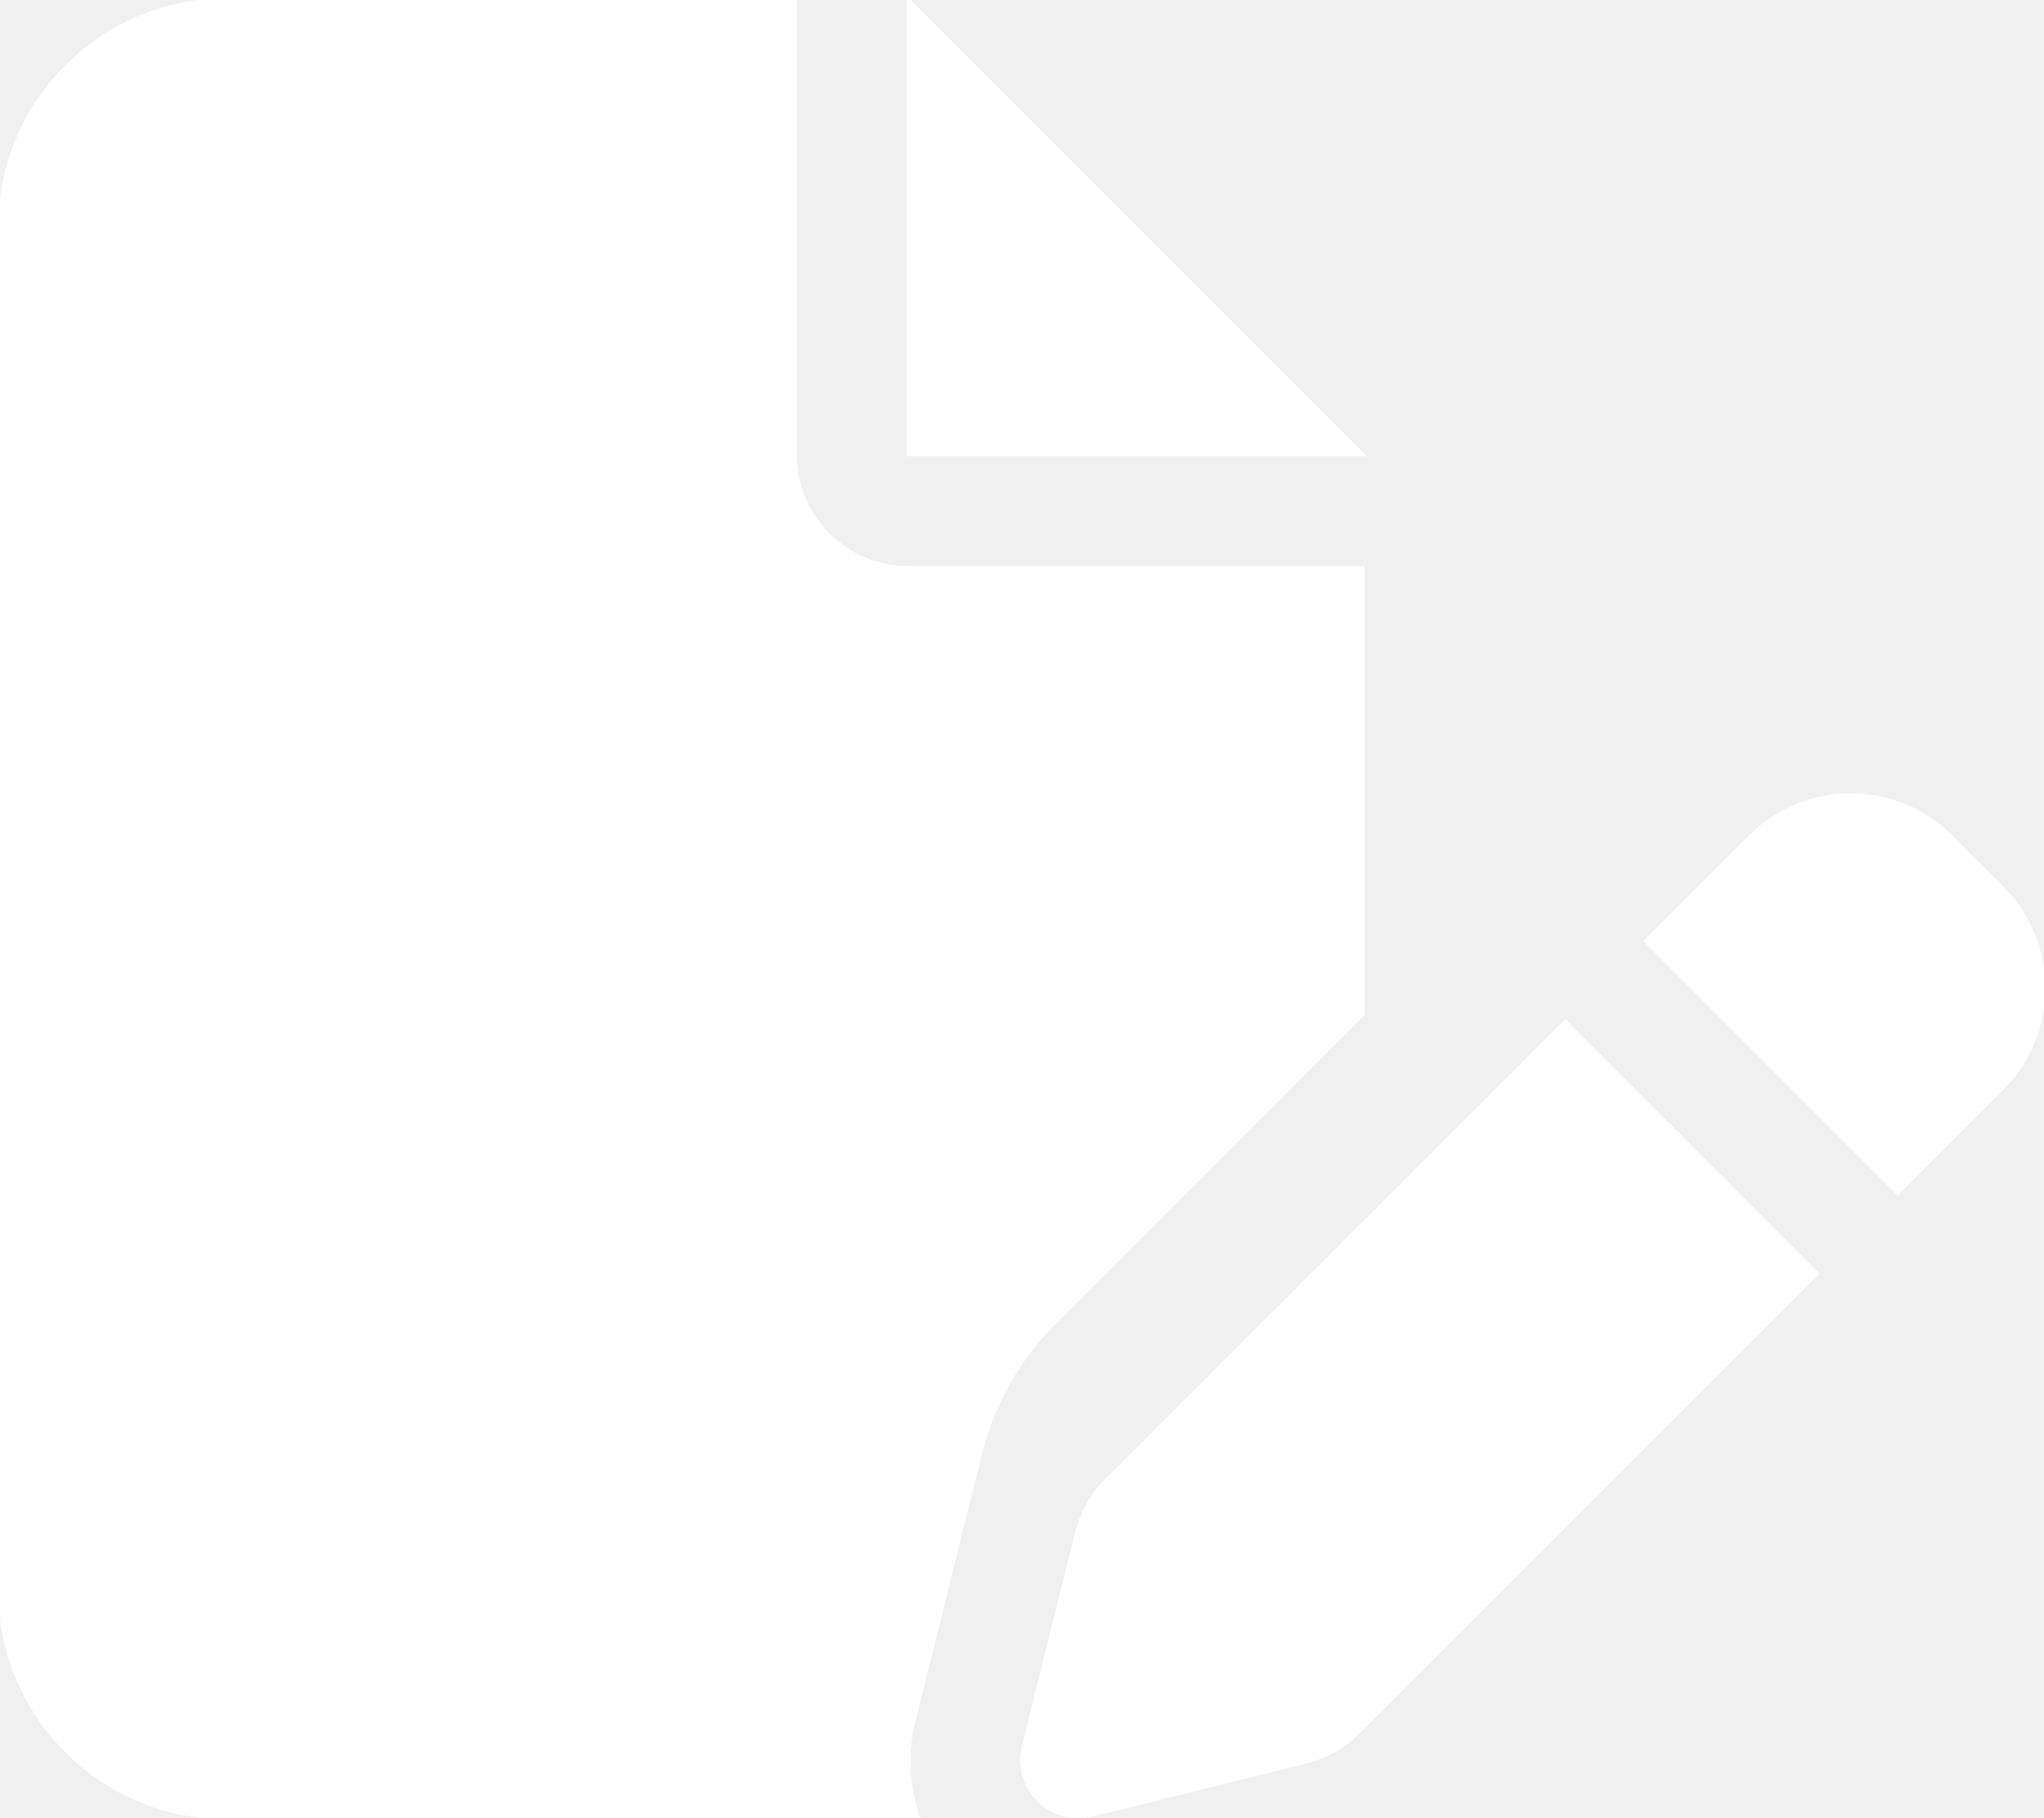
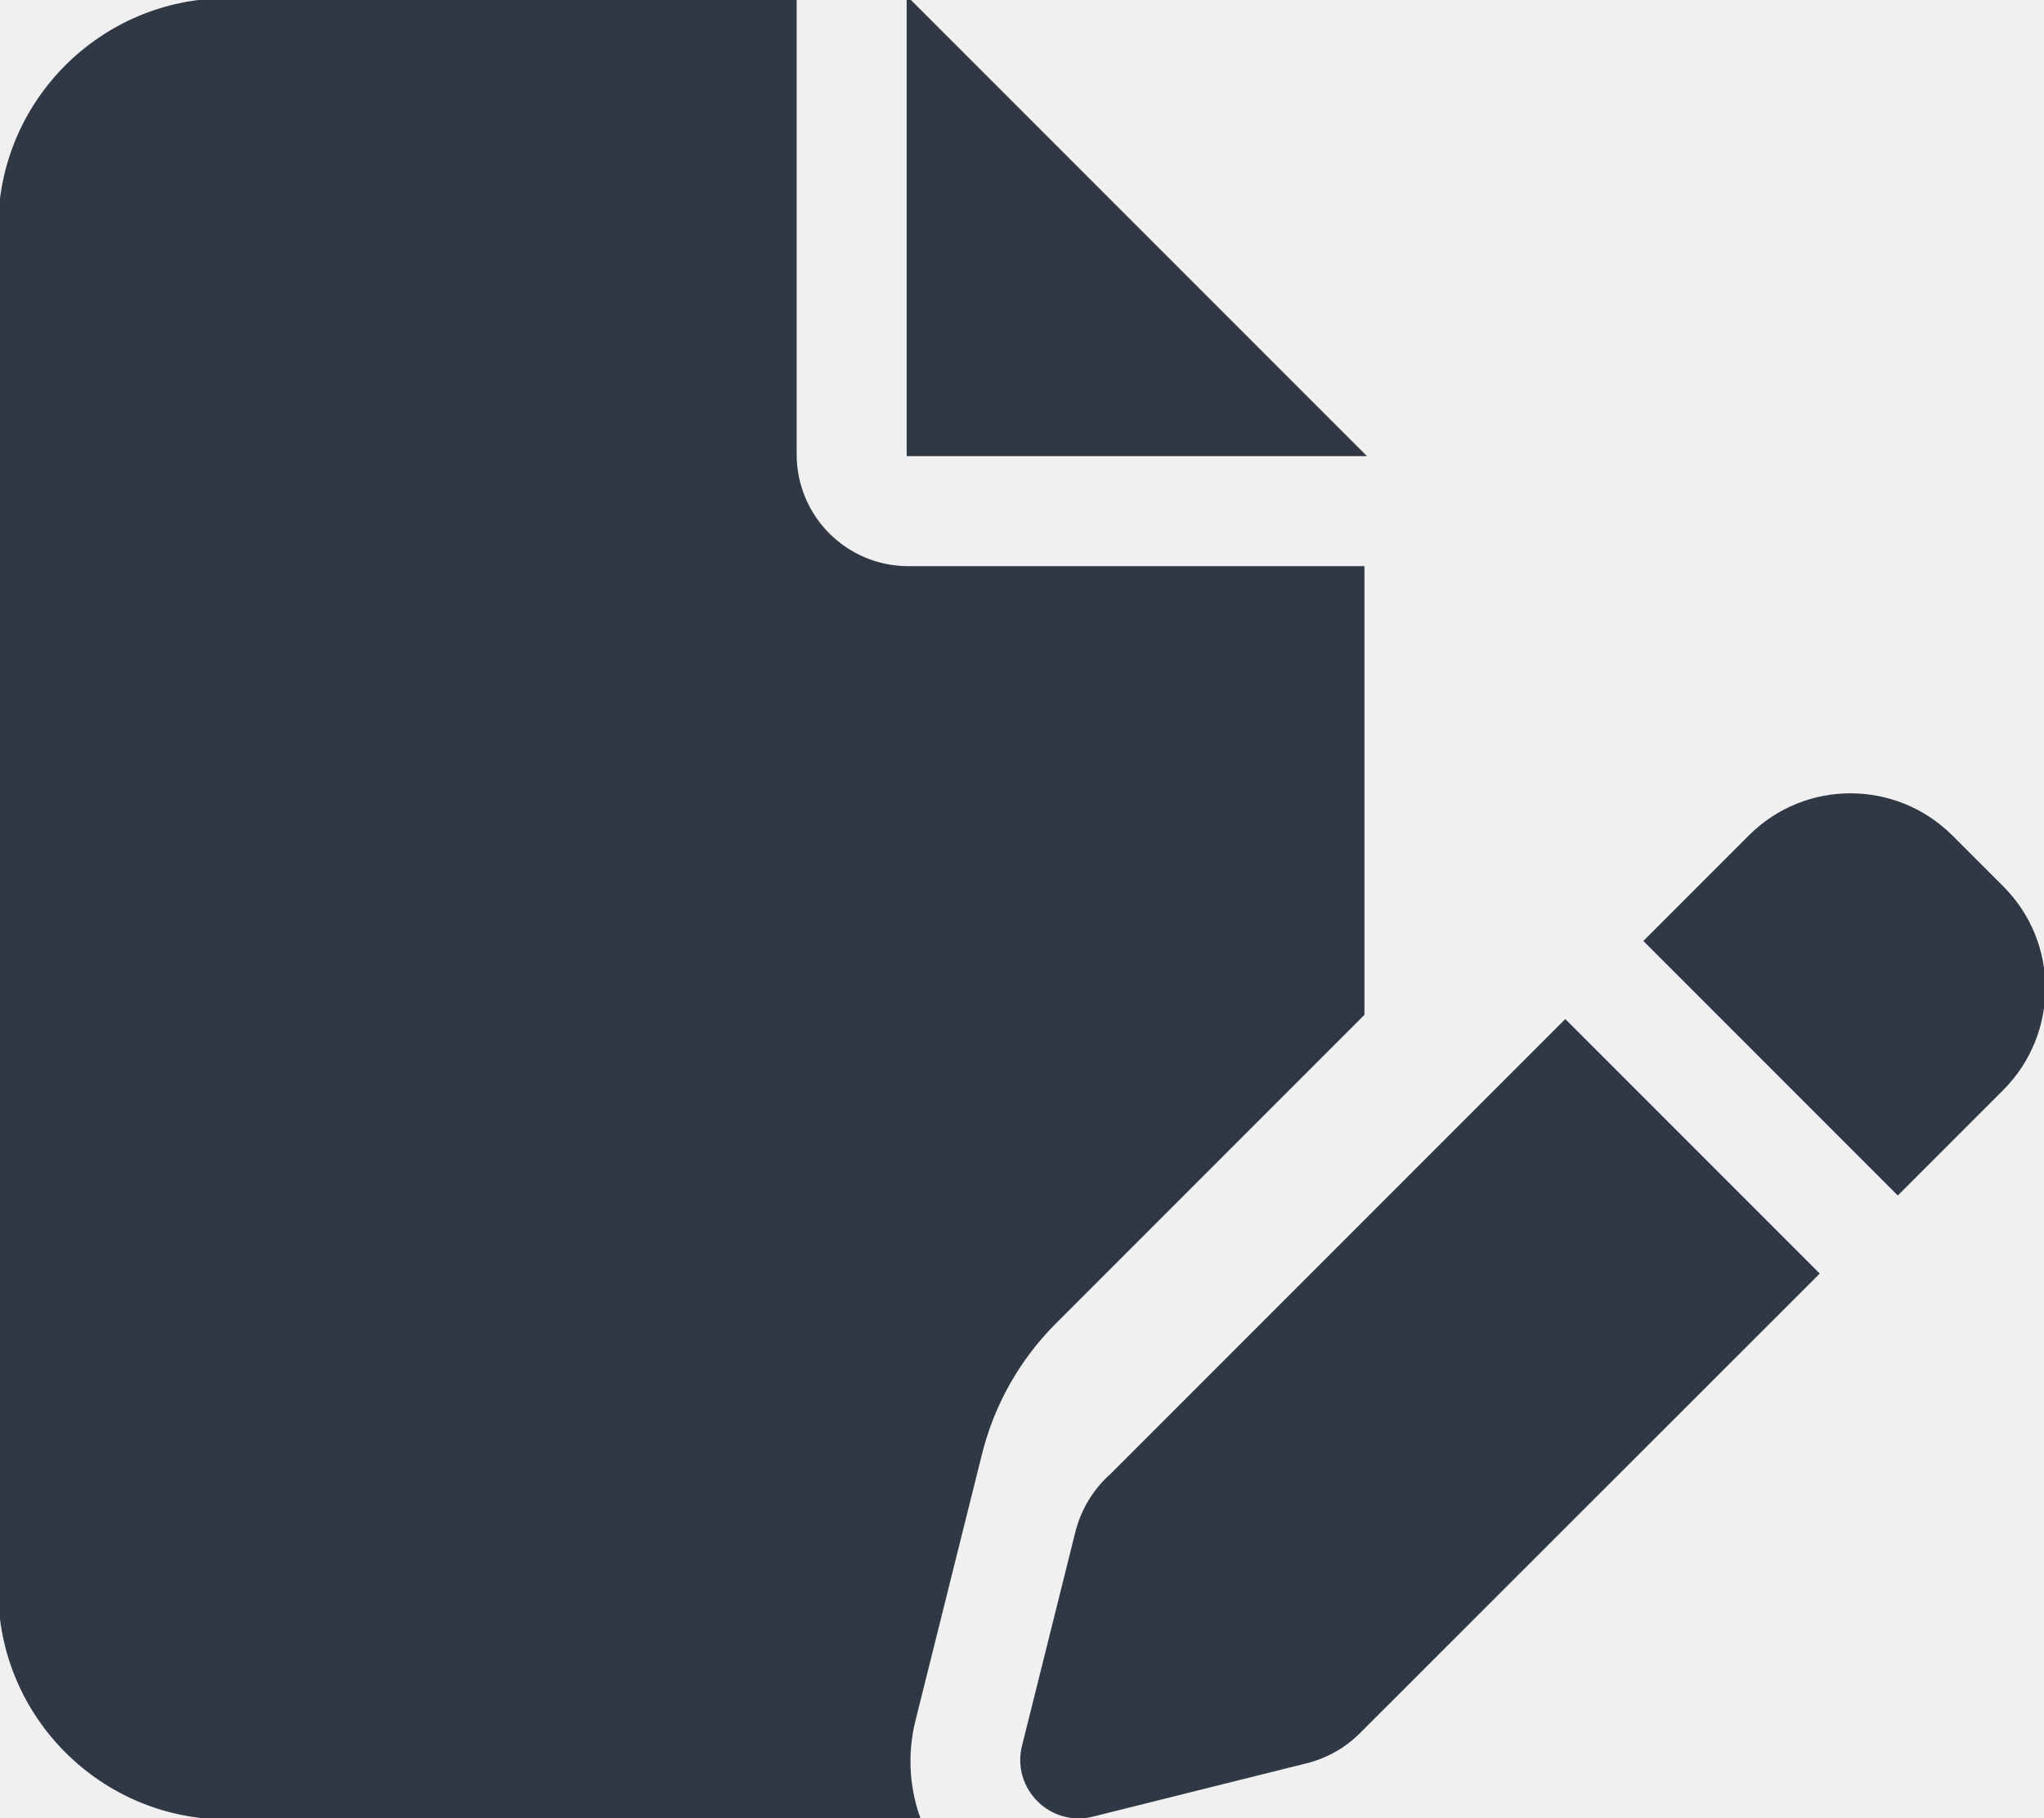
<svg xmlns="http://www.w3.org/2000/svg" height="1em" viewBox="0 0 576 512">
-   <path stroke="white" fill="white" d="M0 64C0 28.7 28.7 0 64 0H224V128c0 17.7 14.3 32 32 32H384V285.7l-86.8 86.8c-10.3 10.3-17.5 23.1-21 37.2l-18.7 74.9c-2.3 9.2-1.8 18.8 1.3 27.5H64c-35.3 0-64-28.7-64-64V64zm384 64H256V0L384 128zM549.8 235.7l14.4 14.4c15.6 15.6 15.6 40.9 0 56.6l-29.4 29.4-71-71 29.4-29.4c15.6-15.6 40.9-15.6 56.6 0zM311.9 417L441.1 287.8l71 71L382.9 487.9c-4.1 4.1-9.2 7-14.9 8.4l-60.1 15c-5.5 1.4-11.2-.2-15.2-4.2s-5.6-9.7-4.2-15.2l15-60.1c1.4-5.6 4.3-10.8 8.4-14.9z" />
+   <path stroke="#303846" fill="#303846" d="M0 64C0 28.7 28.7 0 64 0H224V128c0 17.7 14.3 32 32 32H384V285.7l-86.8 86.8c-10.3 10.3-17.5 23.1-21 37.2l-18.7 74.9c-2.3 9.2-1.8 18.8 1.3 27.5H64c-35.3 0-64-28.7-64-64V64zm384 64H256V0L384 128zM549.8 235.7l14.4 14.4c15.6 15.6 15.6 40.9 0 56.6l-29.4 29.4-71-71 29.4-29.4c15.6-15.6 40.9-15.6 56.6 0zM311.9 417L441.1 287.8l71 71L382.9 487.9c-4.1 4.1-9.2 7-14.9 8.4l-60.1 15c-5.5 1.4-11.2-.2-15.2-4.2s-5.6-9.7-4.2-15.2l15-60.1c1.4-5.6 4.3-10.8 8.4-14.9z" />
</svg>
